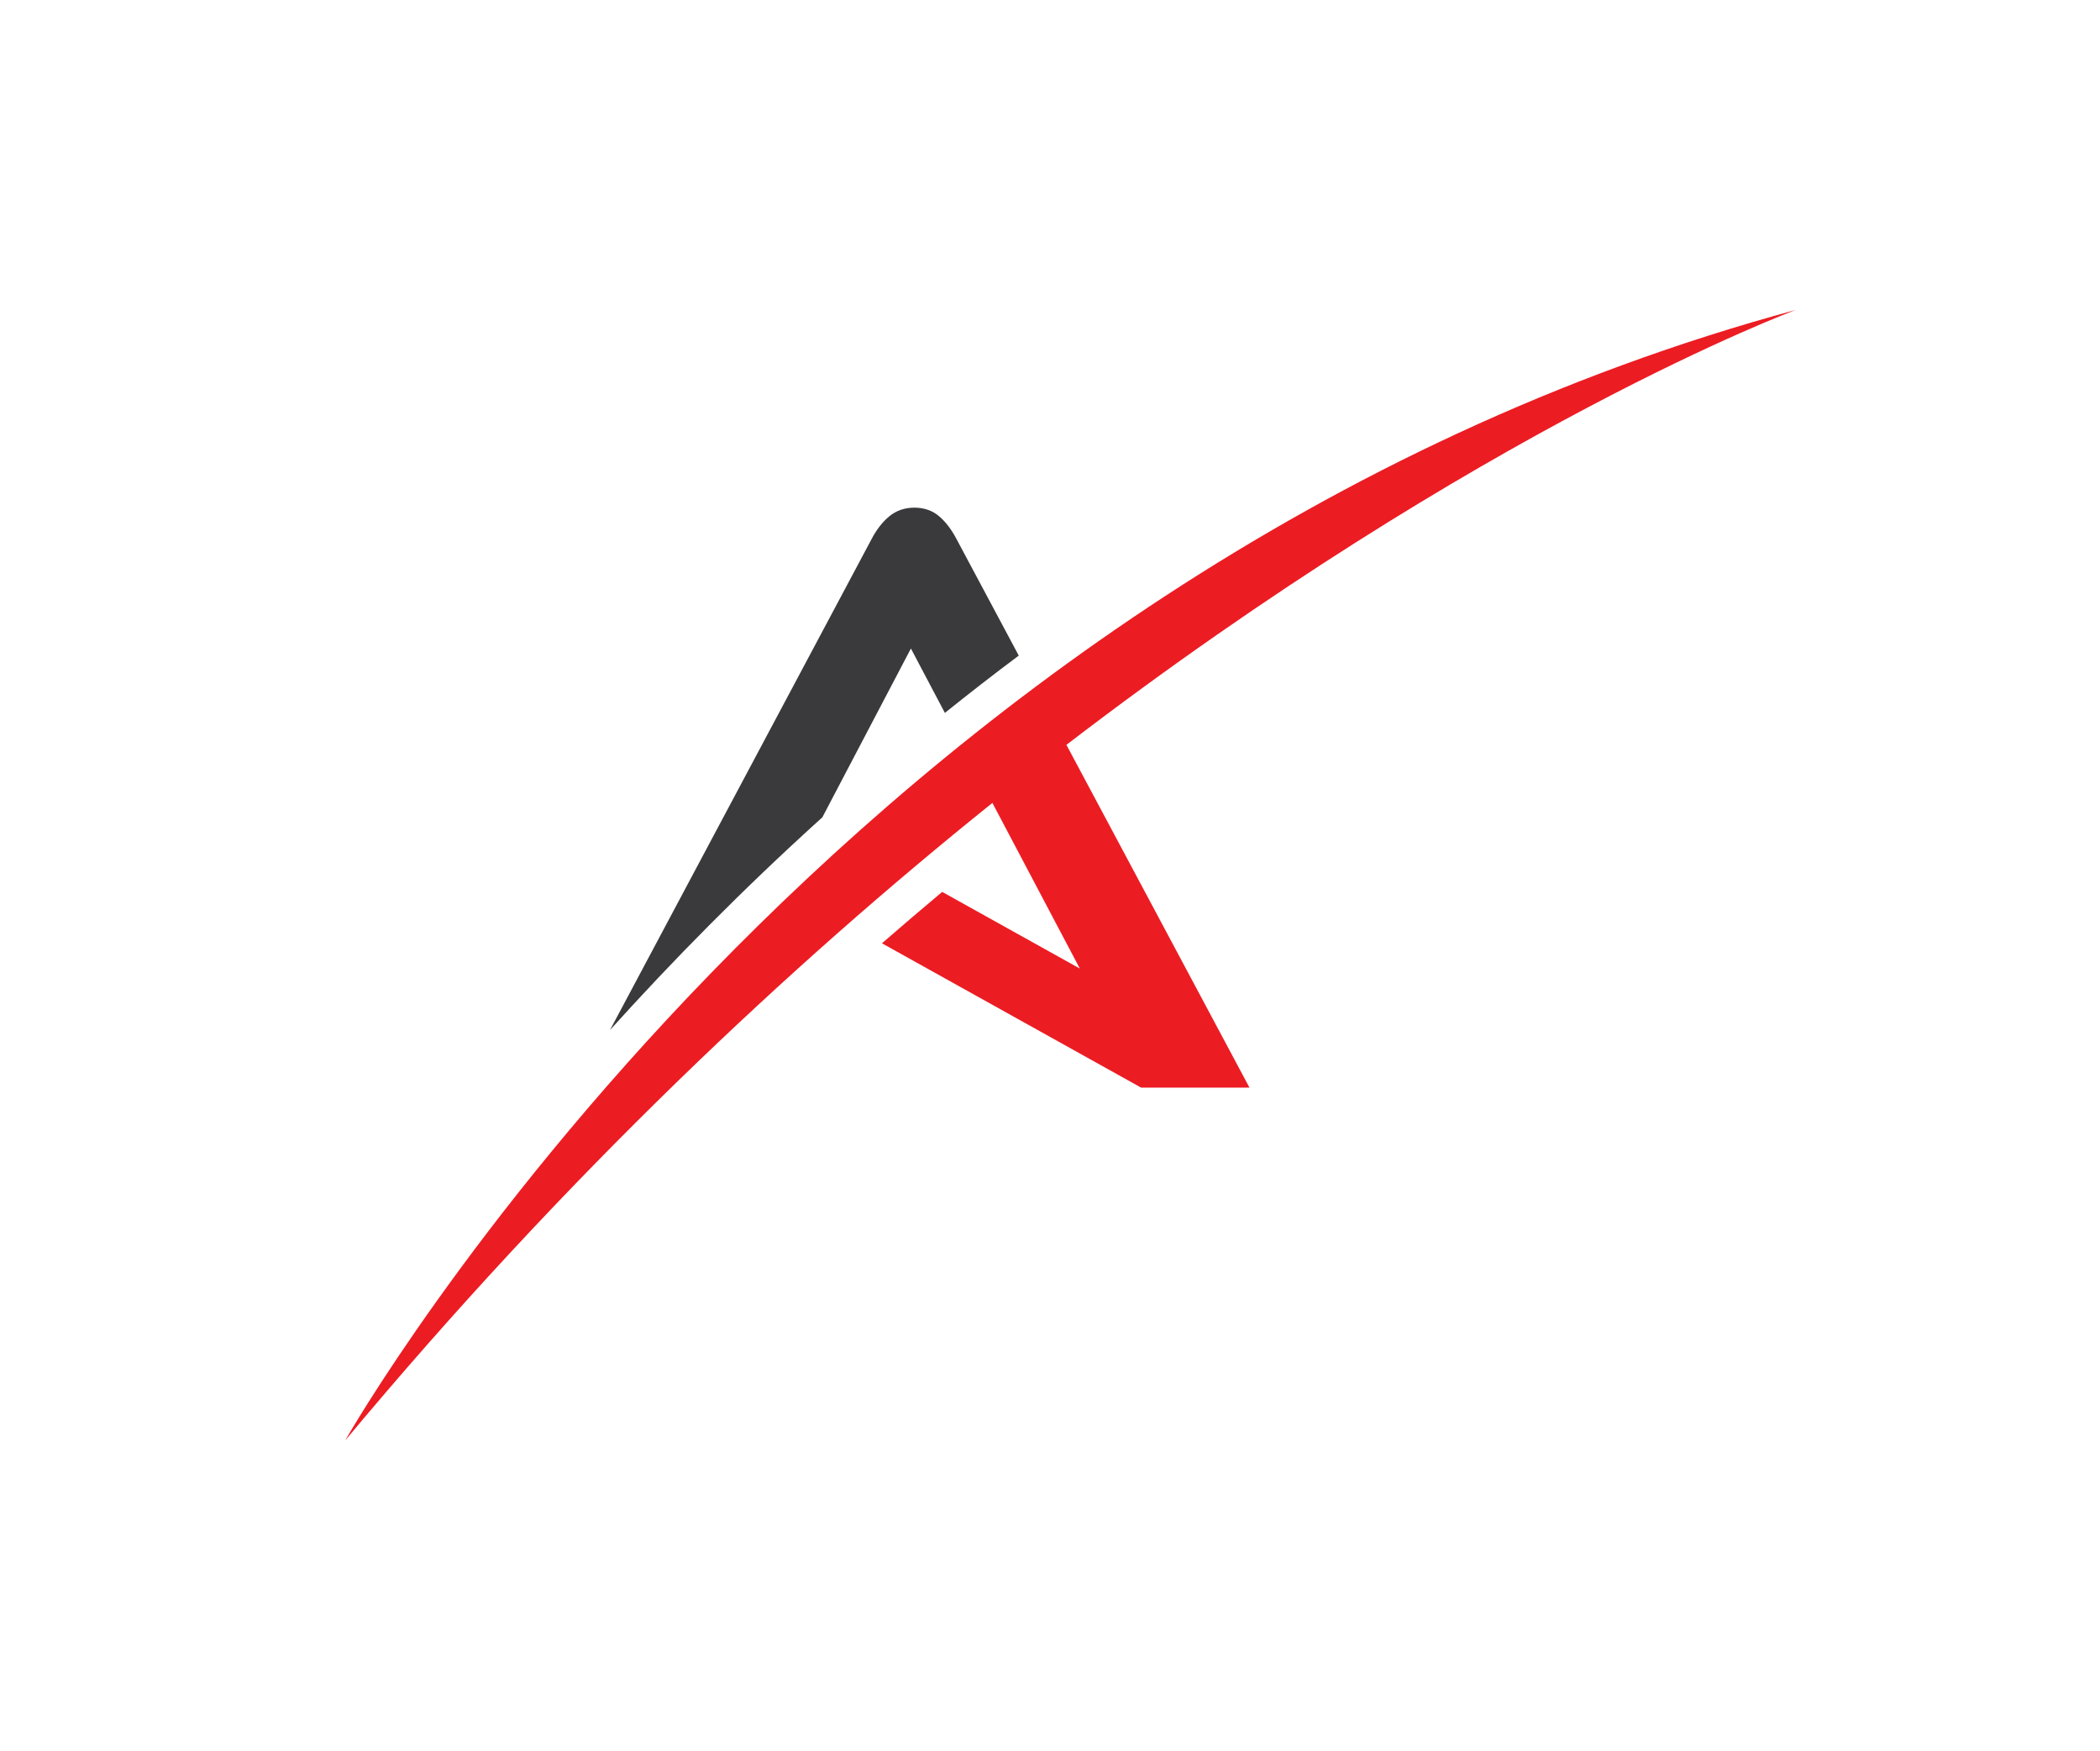
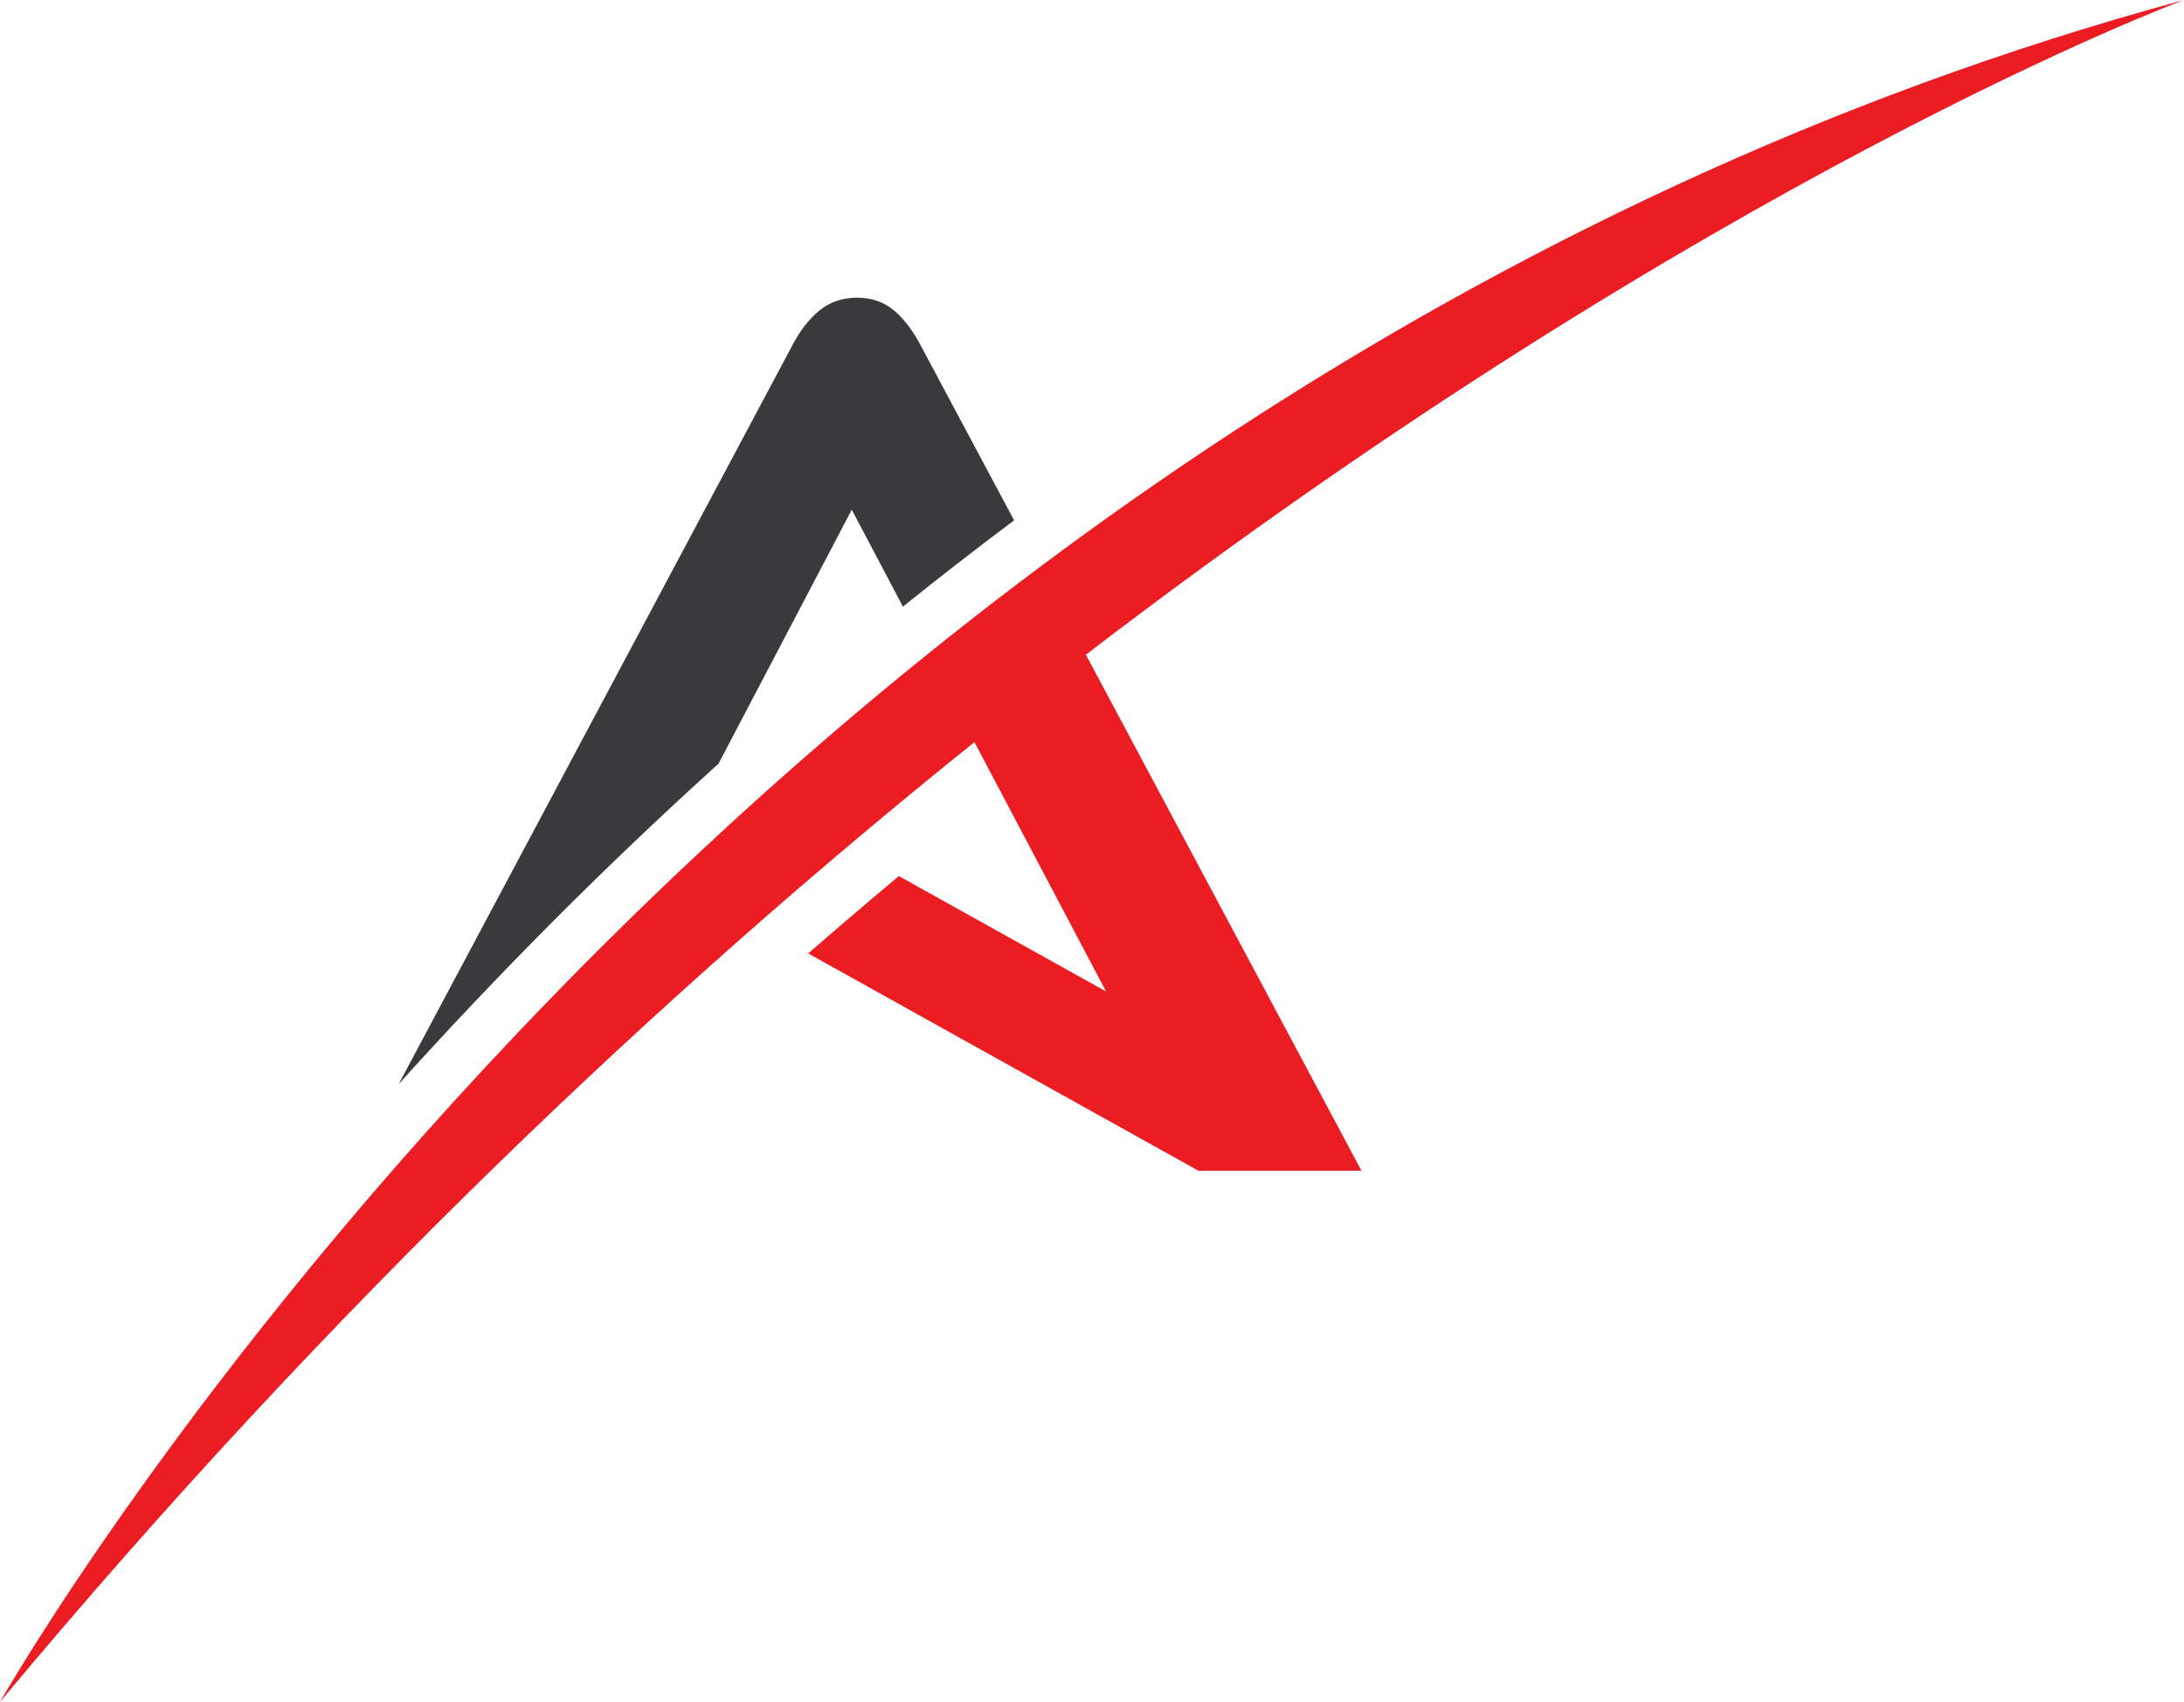
- <svg xmlns="http://www.w3.org/2000/svg" version="1.1" id="svg2" xml:space="preserve" width="1600" height="1333.333" viewBox="0 0 1600 1333.333">
+ <svg xmlns="http://www.w3.org/2000/svg" version="1.1" id="svg2" xml:space="preserve" width="1105.308" height="861.221" viewBox="0 0 1105.308 861.221">
  <defs id="defs6">
    <clipPath clipPathUnits="userSpaceOnUse" id="clipPath16">
      <path d="M 0,1000 H 1200 V 0 H 0 Z" id="path14" />
    </clipPath>
  </defs>
-   <g id="g8" transform="matrix(1.333333,0,0,-1.333333,0,1333.333)">
+   <g id="g8" transform="matrix(1.333333,0,0,-1.333333,-262.956,1097.277)">
    <g id="g10">
      <g id="g12" clip-path="url(#clipPath16)">
        <g id="g18" transform="translate(469.92,533.0889)">
          <path d="M 0,0 50.597,96.422 70.014,59.644 c 13.703,11.002 27.749,21.934 42.214,32.734 l -35.3,66.083 c -2.932,5.691 -6.323,10.188 -10.174,13.487 -3.856,3.293 -8.576,4.948 -14.16,4.948 -5.583,0 -10.373,-1.655 -14.363,-4.948 -3.986,-3.299 -7.447,-7.796 -10.369,-13.487 L -121.349,-121.531 C -86.243,-82.613 -45.771,-41.339 0,0" style="fill:#3a3a3c;fill-opacity:1;fill-rule:nonzero;stroke:none" id="path20" />
        </g>
        <g id="g22" transform="translate(1026.198,822.9575)">
          <path d="m 0,0 c -546.599,-147.871 -828.981,-645.916 -828.981,-645.916 126.551,151.776 254.052,271.362 369.867,364.265 l 49.956,-94.622 -78.651,43.787 c -11.386,-9.537 -22.853,-19.313 -34.414,-29.362 l 148.117,-82.463 h 0.868 61.032 l -104.609,195.834 C -178.816,-66.106 0,0 0,0" style="fill:#ec1c23;fill-opacity:1;fill-rule:nonzero;stroke:none" id="path24" />
        </g>
      </g>
    </g>
  </g>
</svg>
